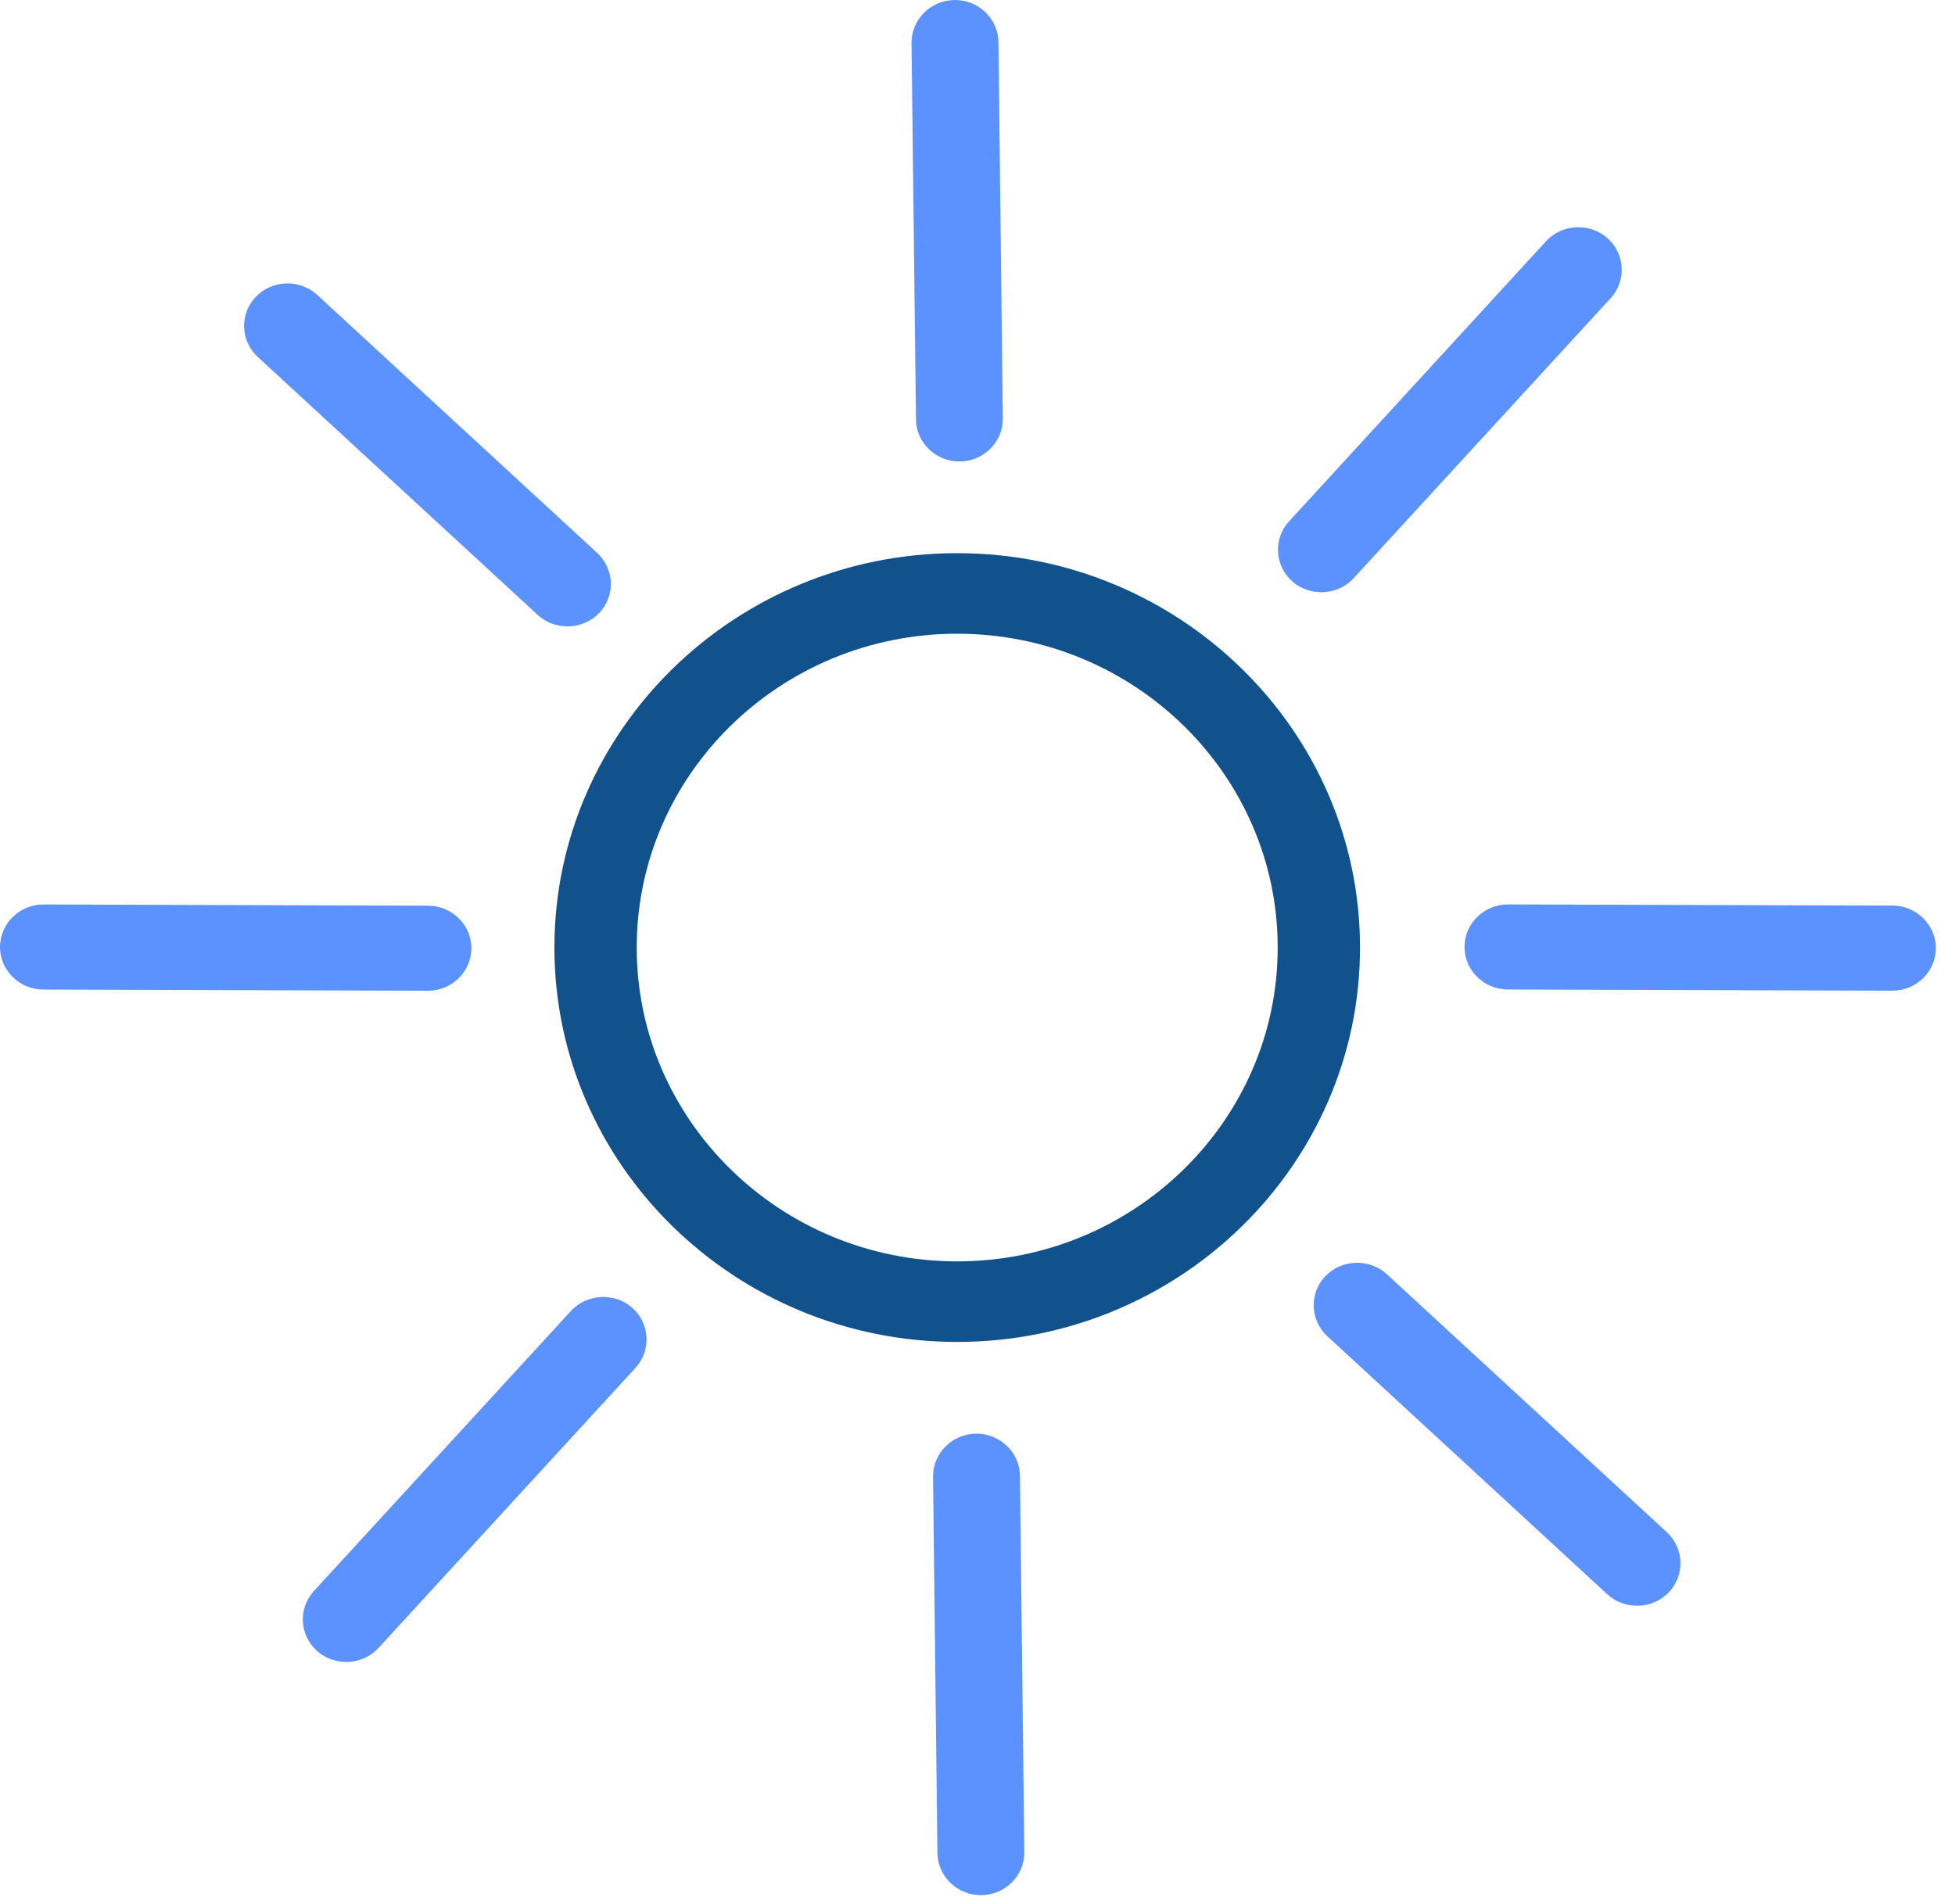
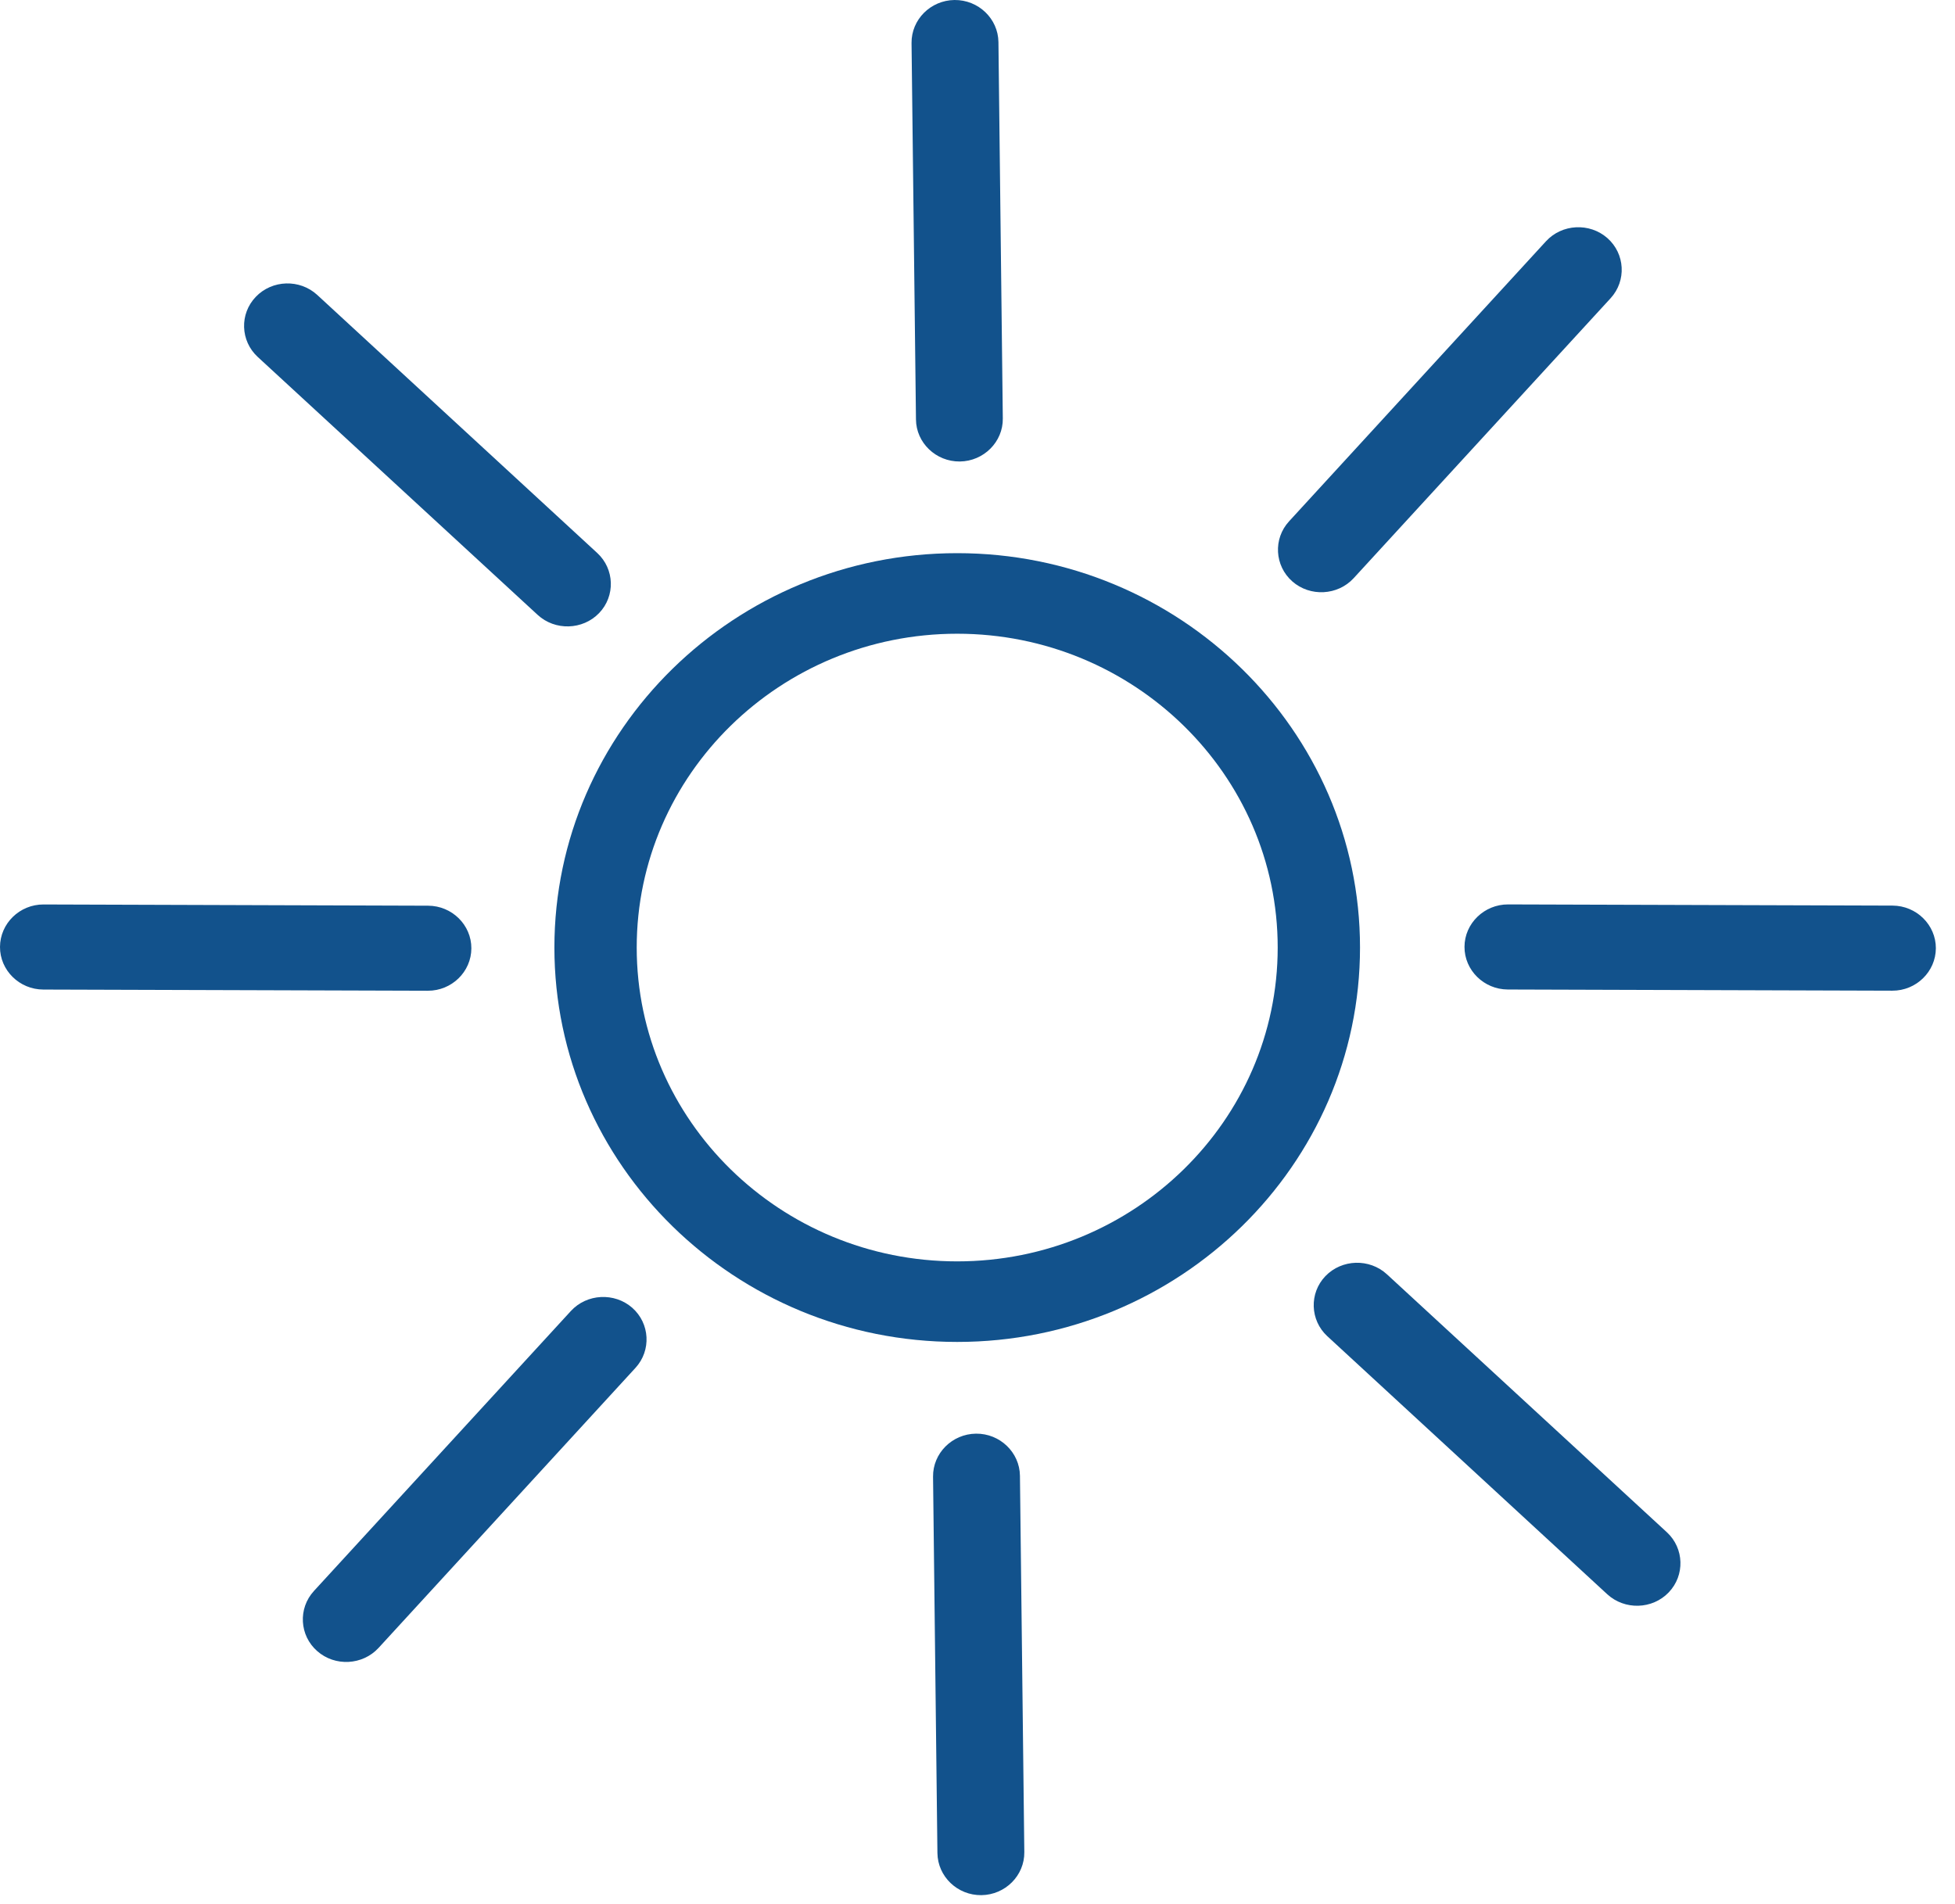
<svg xmlns="http://www.w3.org/2000/svg" width="38" height="37" viewBox="0 0 38 37" fill="none">
-   <path fill-rule="evenodd" clip-rule="evenodd" d="M31.241 30.991L25.8 25.975C25.462 25.664 25.445 25.137 25.763 24.806C26.082 24.475 26.619 24.459 26.958 24.771L32.4 29.786C32.737 30.098 32.753 30.624 32.435 30.955C32.117 31.287 31.58 31.302 31.241 30.991" fill="#5C92FF" />
-   <path fill-rule="evenodd" clip-rule="evenodd" d="M10.451 11.953L5.009 6.938C4.671 6.626 4.654 6.1 4.973 5.769C5.291 5.437 5.828 5.422 6.166 5.733L11.608 10.749C11.947 11.061 11.963 11.587 11.645 11.918C11.326 12.249 10.789 12.264 10.451 11.953" fill="#5C92FF" />
-   <path fill-rule="evenodd" clip-rule="evenodd" d="M6.101 30.928L11.096 25.485C11.406 25.147 11.943 25.119 12.289 25.422C12.634 25.726 12.662 26.252 12.352 26.59L7.358 32.034C7.047 32.372 6.511 32.4 6.166 32.096C5.82 31.793 5.791 31.267 6.101 30.928" fill="#5C92FF" />
-   <path fill-rule="evenodd" clip-rule="evenodd" d="M25.056 10.134L30.05 4.69C30.36 4.352 30.897 4.324 31.243 4.628C31.588 4.932 31.617 5.457 31.307 5.796L26.312 11.239C26.002 11.577 25.465 11.606 25.119 11.302C24.774 10.998 24.745 10.472 25.056 10.134" fill="#5C92FF" />
-   <path fill-rule="evenodd" clip-rule="evenodd" d="M18.221 36.022L18.136 28.705C18.131 28.251 18.506 27.874 18.971 27.869C19.435 27.864 19.819 28.232 19.825 28.686L19.91 36.004C19.915 36.459 19.54 36.834 19.076 36.84C18.611 36.846 18.227 36.478 18.221 36.022" fill="#5C92FF" />
-   <path fill-rule="evenodd" clip-rule="evenodd" d="M17.804 8.154L17.718 0.837C17.713 0.381 18.088 0.006 18.552 6.14311e-05C19.017 -0.005 19.401 0.362 19.407 0.818L19.492 8.135C19.498 8.589 19.121 8.966 18.657 8.971C18.193 8.976 17.808 8.608 17.804 8.154" fill="#5C92FF" />
-   <path fill-rule="evenodd" clip-rule="evenodd" d="M0.847 17.582L8.321 17.606C8.785 17.607 9.164 17.98 9.162 18.435C9.161 18.89 8.78 19.261 8.315 19.259L0.842 19.236C0.377 19.235 -0.002 18.861 5.12542e-06 18.407C0.002 17.951 0.383 17.58 0.847 17.582" fill="#5C92FF" />
-   <path fill-rule="evenodd" clip-rule="evenodd" d="M29.313 17.581L36.786 17.604C37.251 17.606 37.629 17.979 37.628 18.433C37.626 18.889 37.245 19.26 36.781 19.258L29.307 19.235C28.843 19.233 28.464 18.86 28.466 18.405C28.467 17.951 28.849 17.58 29.313 17.581" fill="#5C92FF" />
+   <path fill-rule="evenodd" clip-rule="evenodd" d="M31.241 30.991L25.8 25.975C25.462 25.664 25.445 25.137 25.763 24.806C26.082 24.475 26.619 24.459 26.958 24.771L32.4 29.786C32.737 30.098 32.753 30.624 32.435 30.955C32.117 31.287 31.58 31.302 31.241 30.991" fill="#12528c" />
+   <path fill-rule="evenodd" clip-rule="evenodd" d="M10.451 11.953L5.009 6.938C4.671 6.626 4.654 6.1 4.973 5.769C5.291 5.437 5.828 5.422 6.166 5.733L11.608 10.749C11.947 11.061 11.963 11.587 11.645 11.918C11.326 12.249 10.789 12.264 10.451 11.953" fill="#12528c" />
+   <path fill-rule="evenodd" clip-rule="evenodd" d="M6.101 30.928L11.096 25.485C11.406 25.147 11.943 25.119 12.289 25.422C12.634 25.726 12.662 26.252 12.352 26.59L7.358 32.034C7.047 32.372 6.511 32.4 6.166 32.096C5.82 31.793 5.791 31.267 6.101 30.928" fill="#12528c" />
+   <path fill-rule="evenodd" clip-rule="evenodd" d="M25.056 10.134L30.05 4.69C30.36 4.352 30.897 4.324 31.243 4.628C31.588 4.932 31.617 5.457 31.307 5.796L26.312 11.239C26.002 11.577 25.465 11.606 25.119 11.302C24.774 10.998 24.745 10.472 25.056 10.134" fill="#12528c" />
+   <path fill-rule="evenodd" clip-rule="evenodd" d="M18.221 36.022L18.136 28.705C18.131 28.251 18.506 27.874 18.971 27.869C19.435 27.864 19.819 28.232 19.825 28.686L19.91 36.004C19.915 36.459 19.54 36.834 19.076 36.84C18.611 36.846 18.227 36.478 18.221 36.022" fill="#12528c" />
+   <path fill-rule="evenodd" clip-rule="evenodd" d="M17.804 8.154L17.718 0.837C17.713 0.381 18.088 0.006 18.552 6.14311e-05C19.017 -0.005 19.401 0.362 19.407 0.818L19.492 8.135C19.498 8.589 19.121 8.966 18.657 8.971C18.193 8.976 17.808 8.608 17.804 8.154" fill="#12528c" />
+   <path fill-rule="evenodd" clip-rule="evenodd" d="M0.847 17.582L8.321 17.606C8.785 17.607 9.164 17.98 9.162 18.435C9.161 18.89 8.78 19.261 8.315 19.259L0.842 19.236C0.377 19.235 -0.002 18.861 5.12542e-06 18.407C0.002 17.951 0.383 17.58 0.847 17.582" fill="#12528c" />
+   <path fill-rule="evenodd" clip-rule="evenodd" d="M29.313 17.581L36.786 17.604C37.251 17.606 37.629 17.979 37.628 18.433C37.626 18.889 37.245 19.26 36.781 19.258L29.307 19.235C28.843 19.233 28.464 18.86 28.466 18.405C28.467 17.951 28.849 17.58 29.313 17.581" fill="#12528c" />
  <path fill-rule="evenodd" clip-rule="evenodd" d="M18.605 10.753C14.288 10.753 10.776 14.193 10.776 18.419C10.776 22.647 14.288 26.086 18.605 26.086C22.922 26.086 26.435 22.647 26.435 18.419C26.435 14.193 22.922 10.753 18.605 10.753V10.753ZM24.835 18.419C24.835 21.783 22.04 24.52 18.605 24.52C15.17 24.52 12.376 21.783 12.376 18.419C12.376 15.056 15.17 12.319 18.605 12.319C22.04 12.319 24.835 15.056 24.835 18.419V18.419Z" fill="#12528c" />
</svg>
